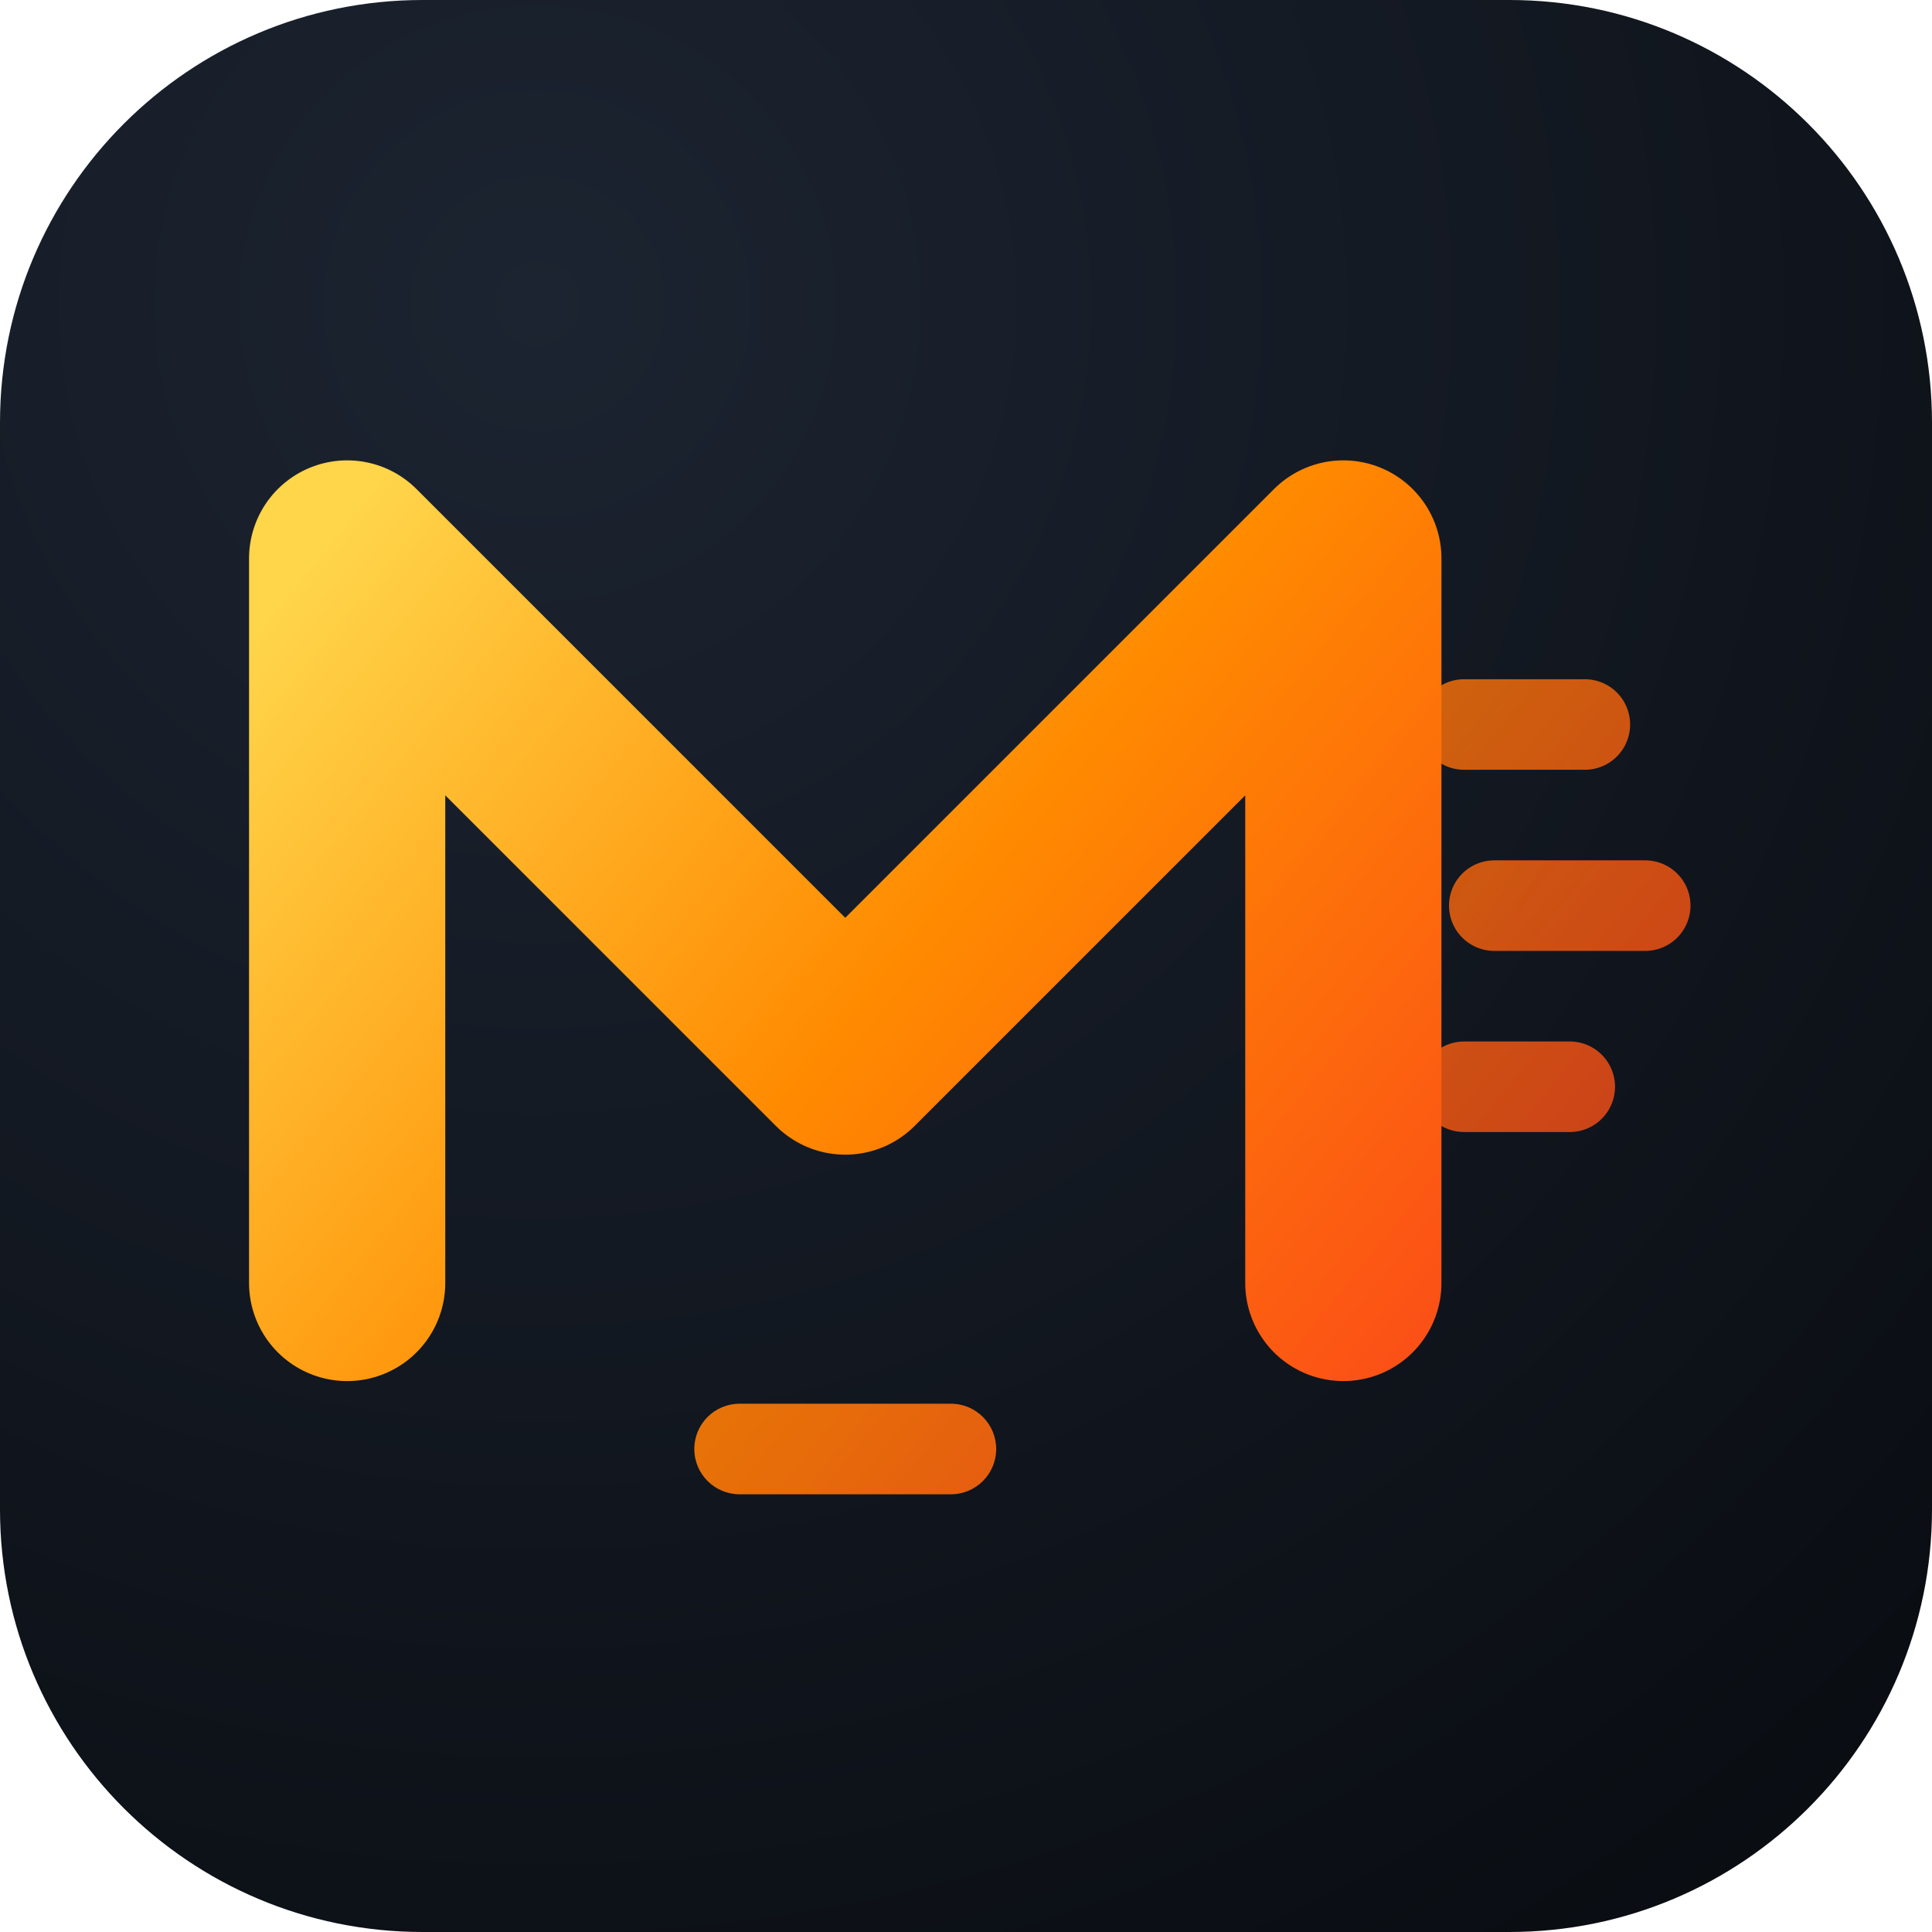
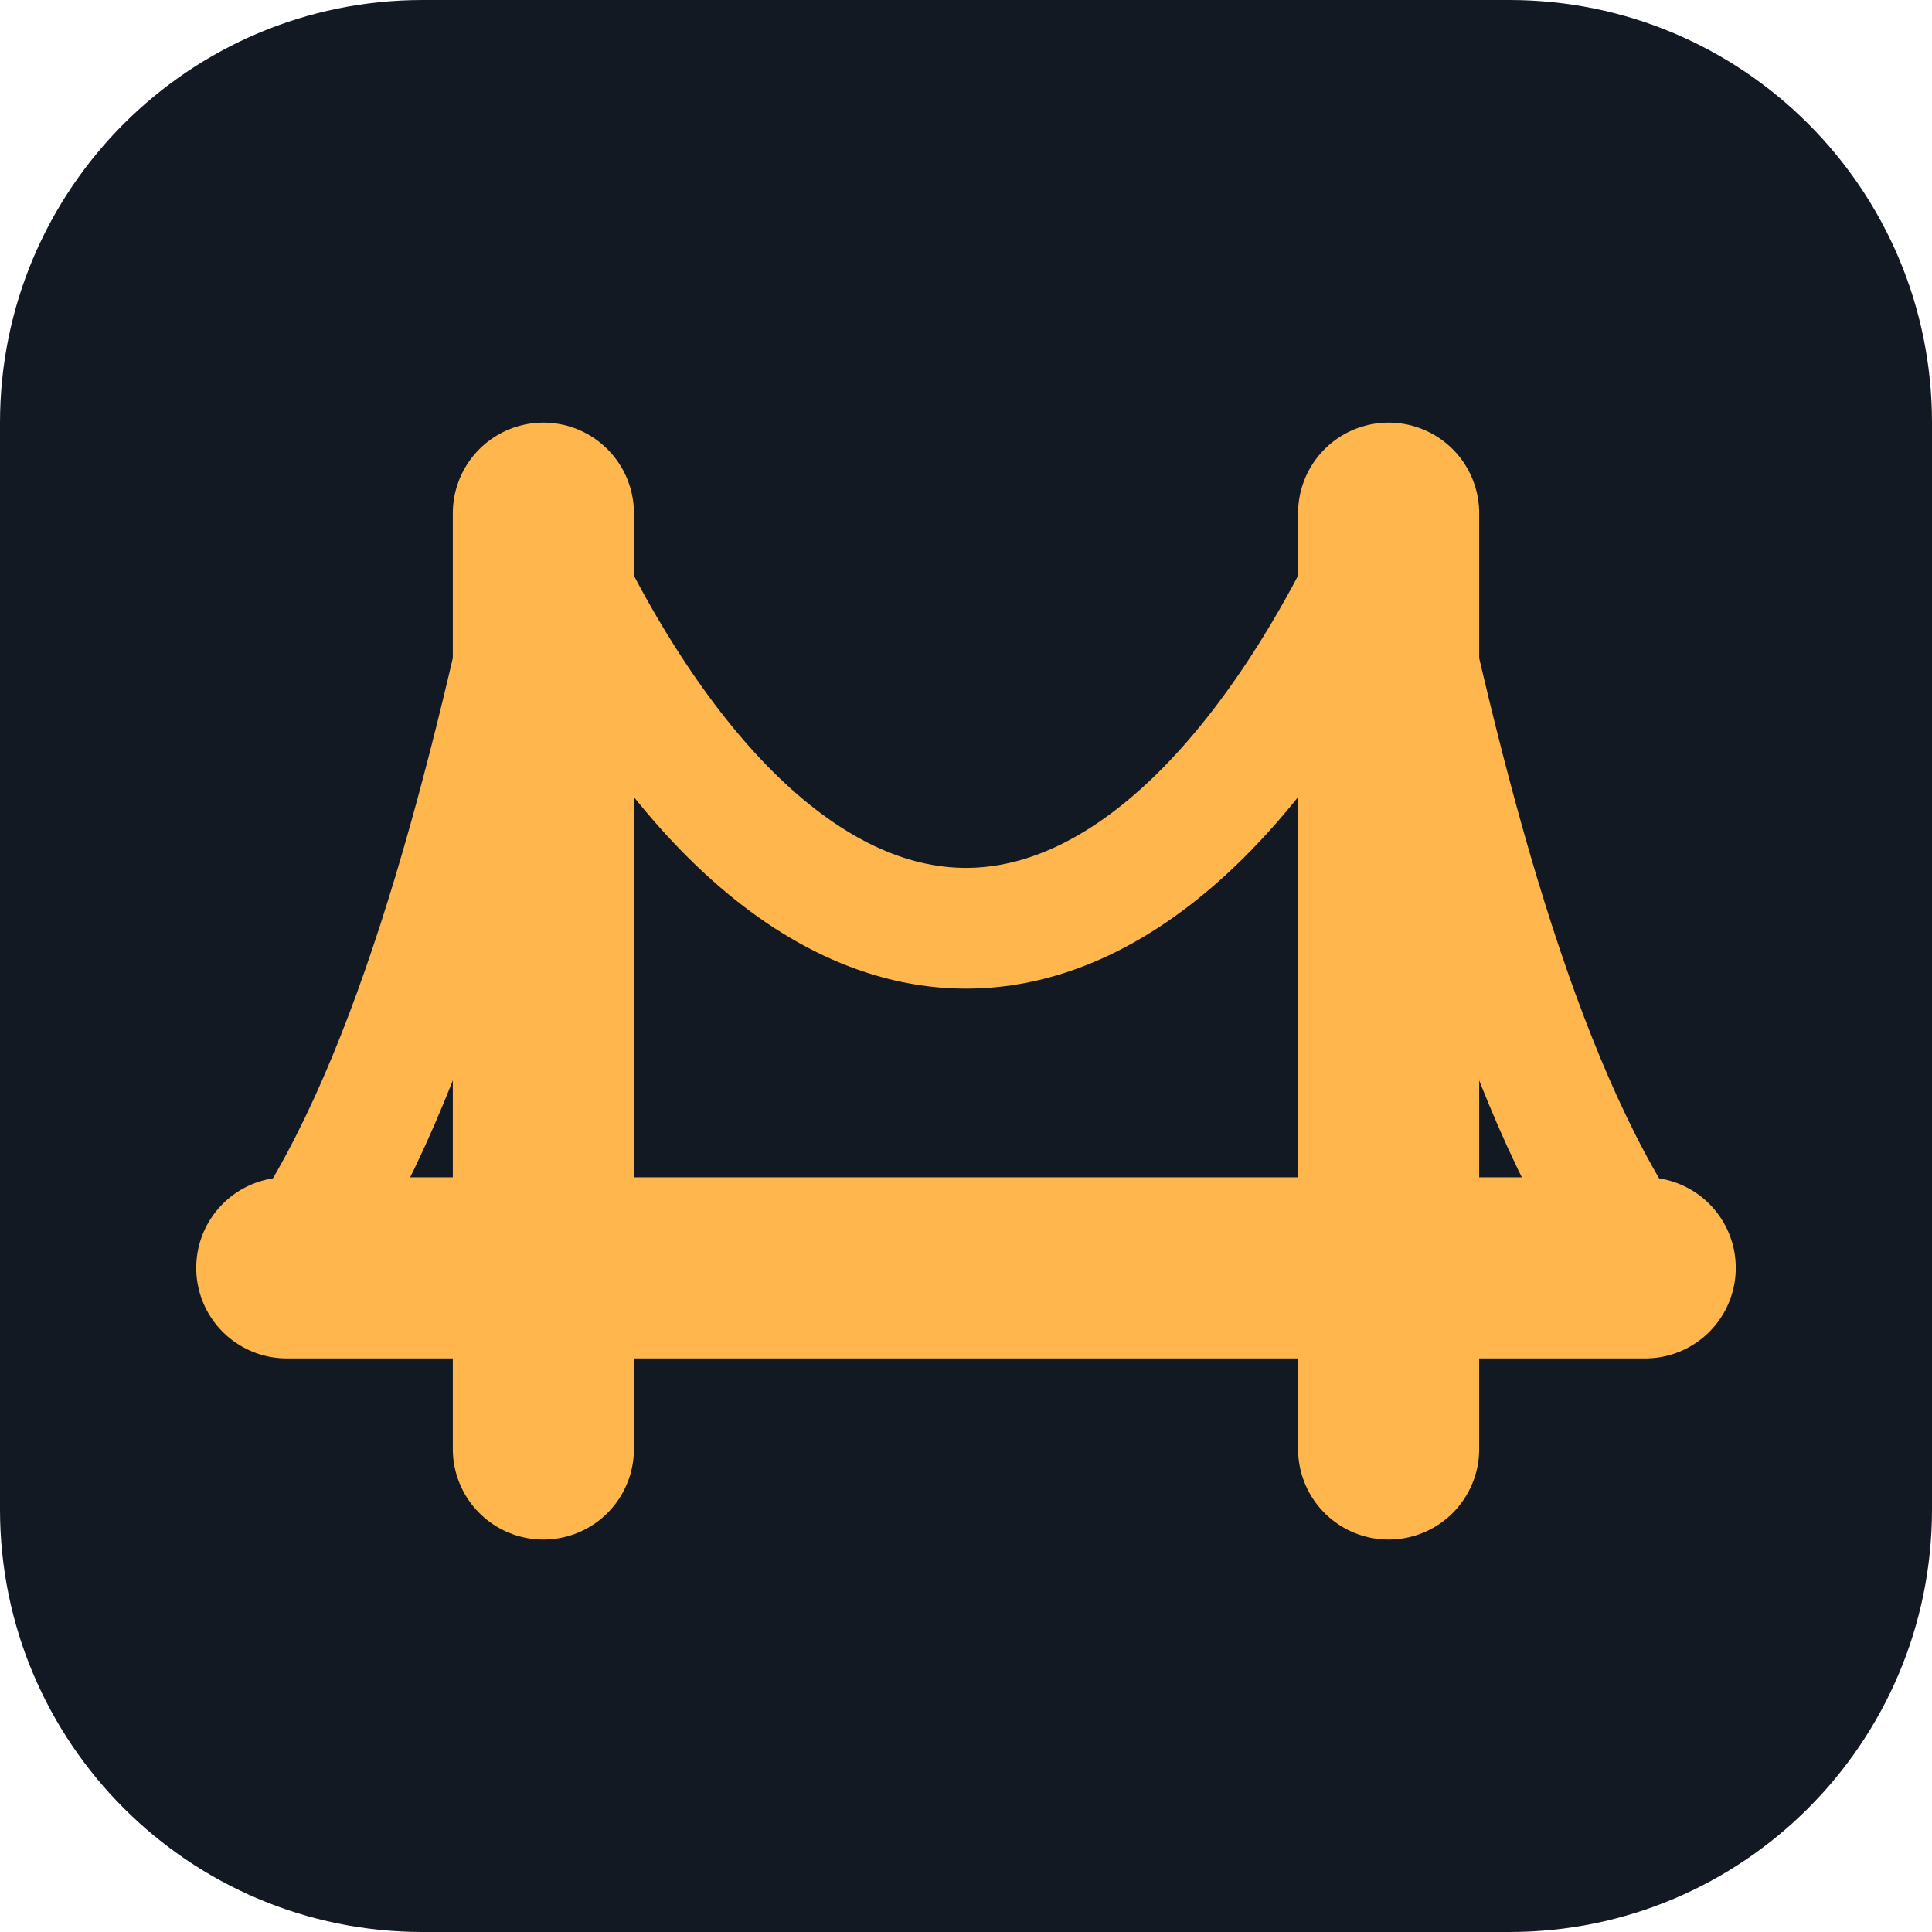
- <svg xmlns="http://www.w3.org/2000/svg" width="256" height="256" viewBox="0 0 256 256" role="img" aria-label="Mistral Vibe Code">
-   <defs>
-     <linearGradient id="wind" x1="48" y1="66" x2="210" y2="198" gradientUnits="userSpaceOnUse">
-       <stop offset="0" stop-color="#FFD54A" />
-       <stop offset=".45" stop-color="#FF8A00" />
-       <stop offset="1" stop-color="#FA3C1E" />
-     </linearGradient>
-     <radialGradient id="tile" cx=".28" cy=".16" r="1.05">
-       <stop offset="0" stop-color="#1C2431" />
-       <stop offset="1" stop-color="#090C11" />
-     </radialGradient>
-   </defs>
-   <rect width="256" height="256" rx="56" fill="url(#tile)" />
-   <path d="M46 170V74l66 66 66-66v96" fill="none" stroke="url(#wind)" stroke-width="26" stroke-linecap="round" stroke-linejoin="round" />
-   <path d="M194 96h16M198 120h20M194 144h14" stroke="url(#wind)" stroke-width="12" stroke-linecap="round" opacity=".8" />
-   <rect x="92" y="186" width="40" height="12" rx="6" fill="url(#wind)" opacity=".9" />
+ <svg xmlns="http://www.w3.org/2000/svg" width="256" height="256" viewBox="0 0 256 256" role="img" aria-label="Mistral Vibe ACP Bridge">
+   <rect width="256" height="256" rx="56" fill="#131923" />
+   <g fill="none" stroke="#FFB64D" stroke-linecap="round" stroke-linejoin="round">
+     <path d="M38 168C54 146 64 108 72 70C87 103 107 123 128 123C149 123 169 103 184 70C192 108 202 146 218 168" stroke-width="16" />
+     <path d="M72 68v124M184 68v124M38 168h180" stroke-width="24" />
+   </g>
</svg>
